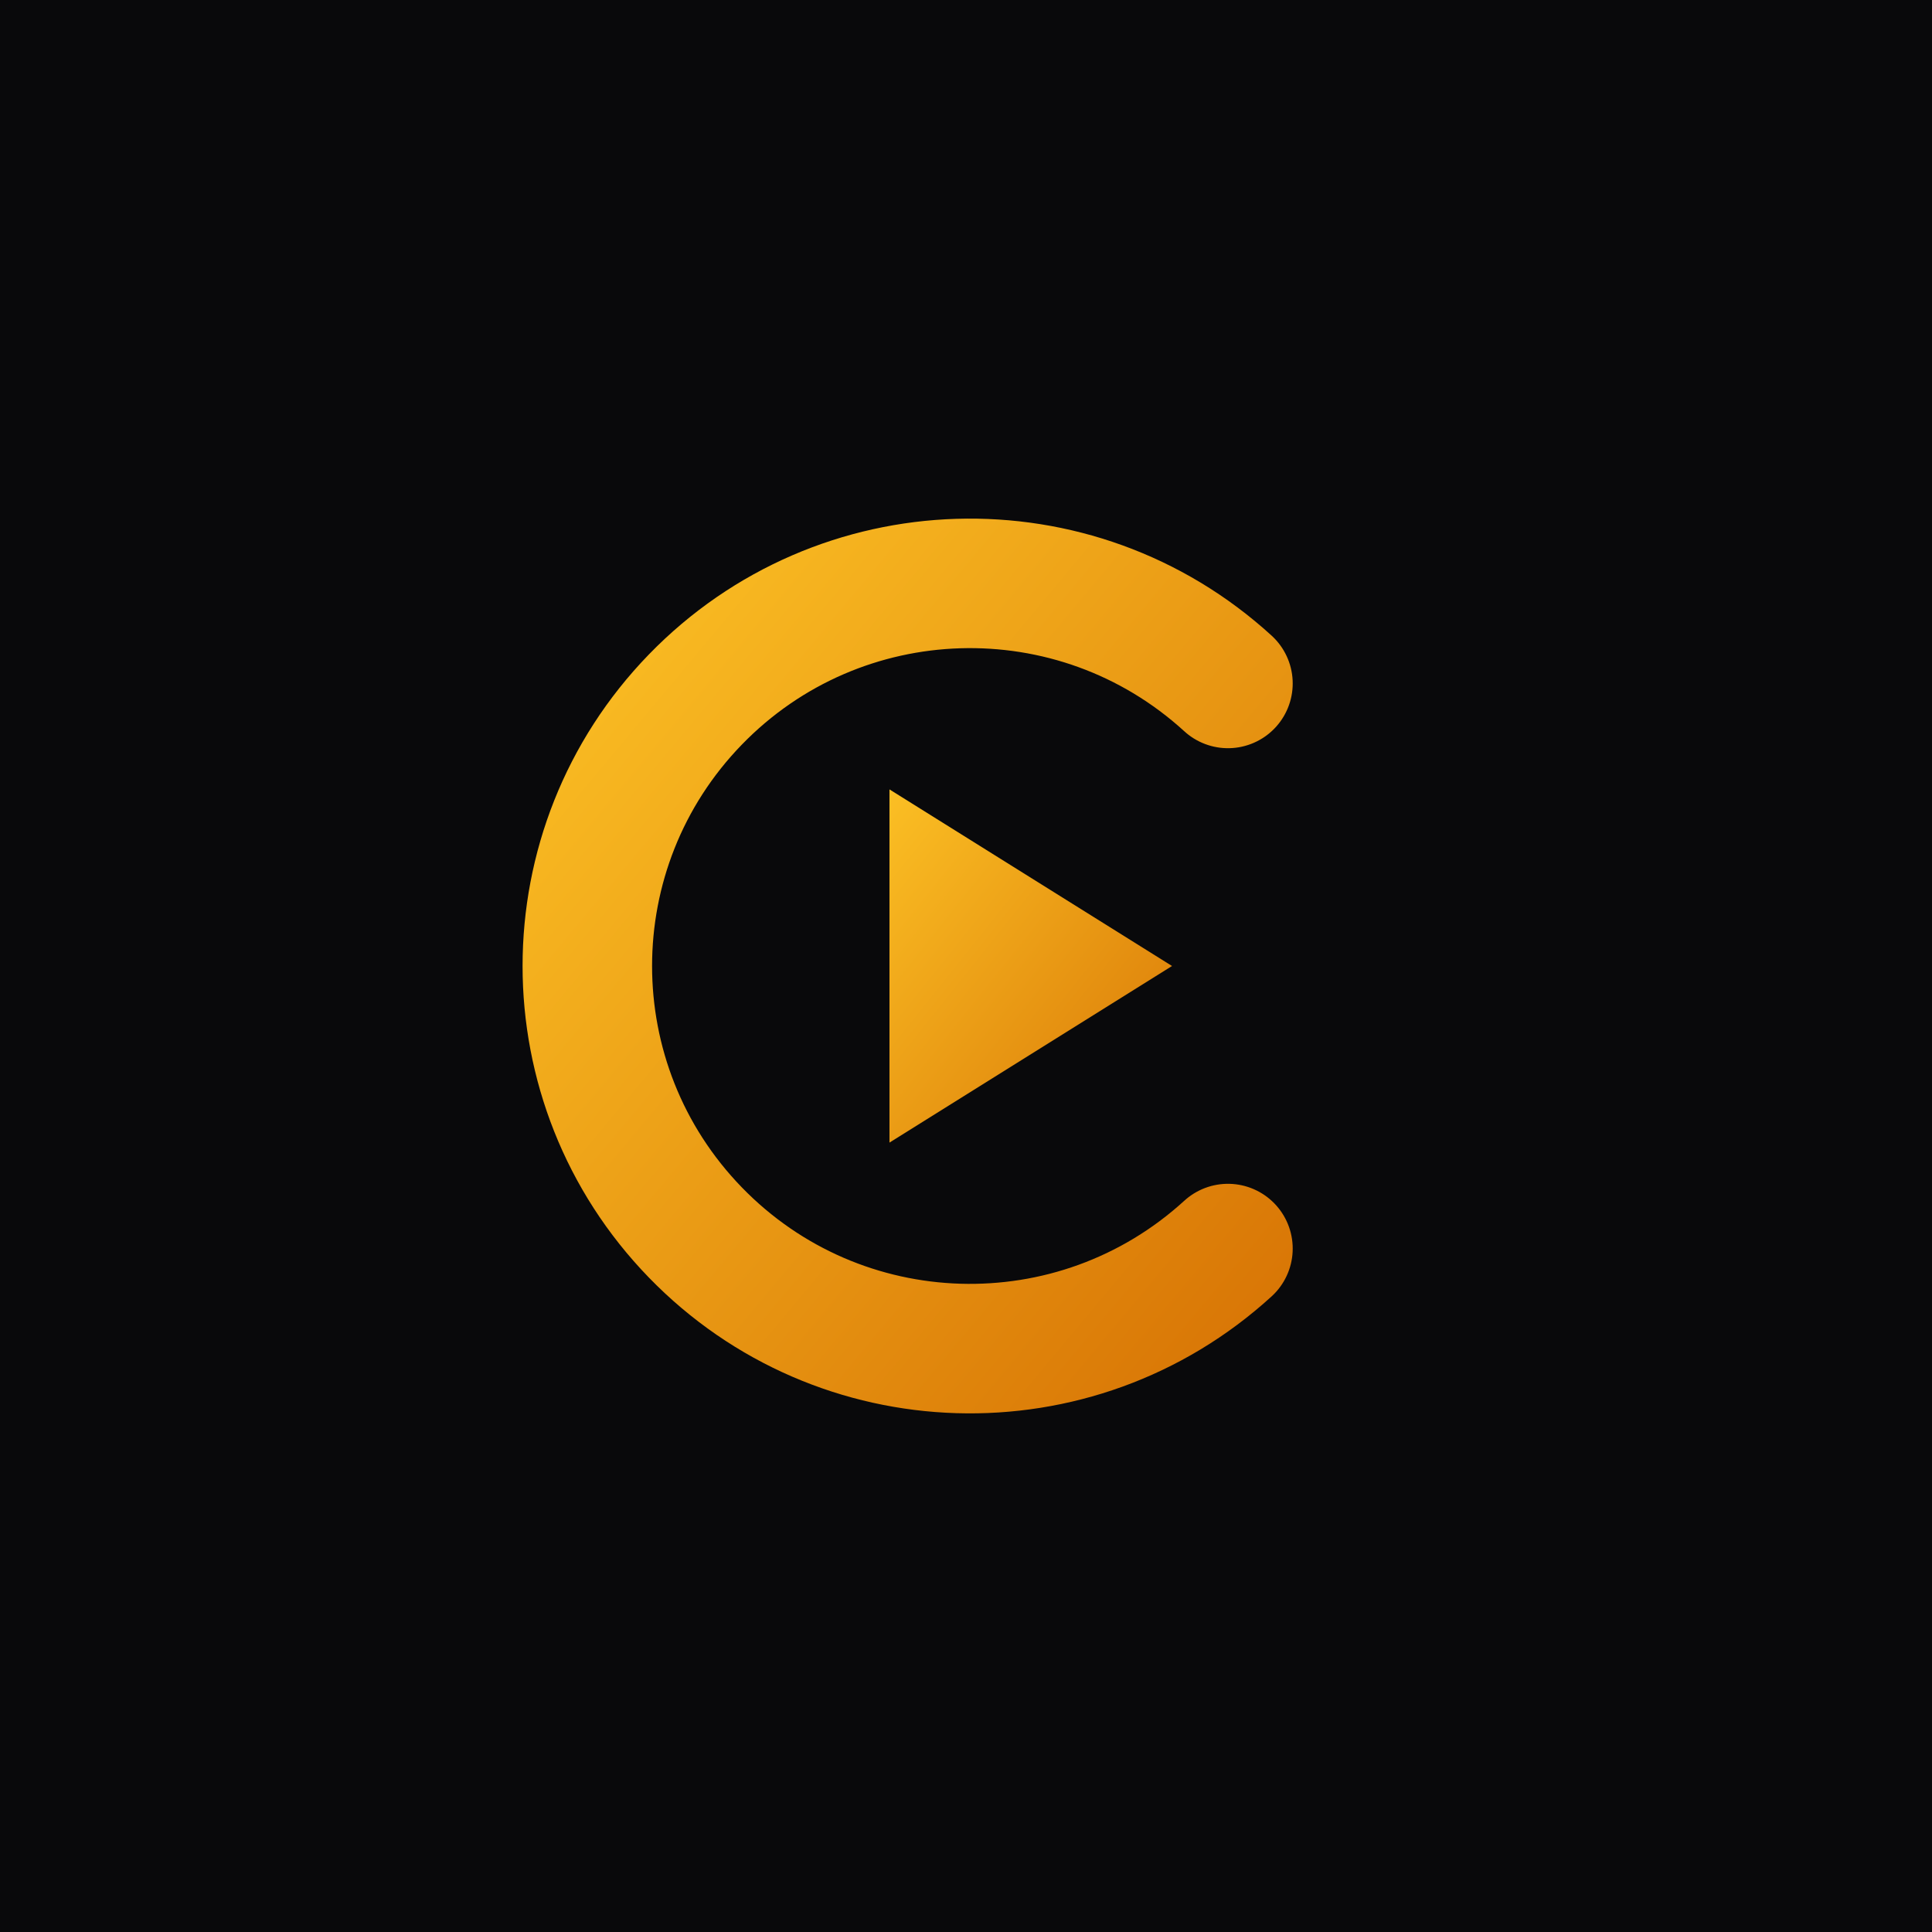
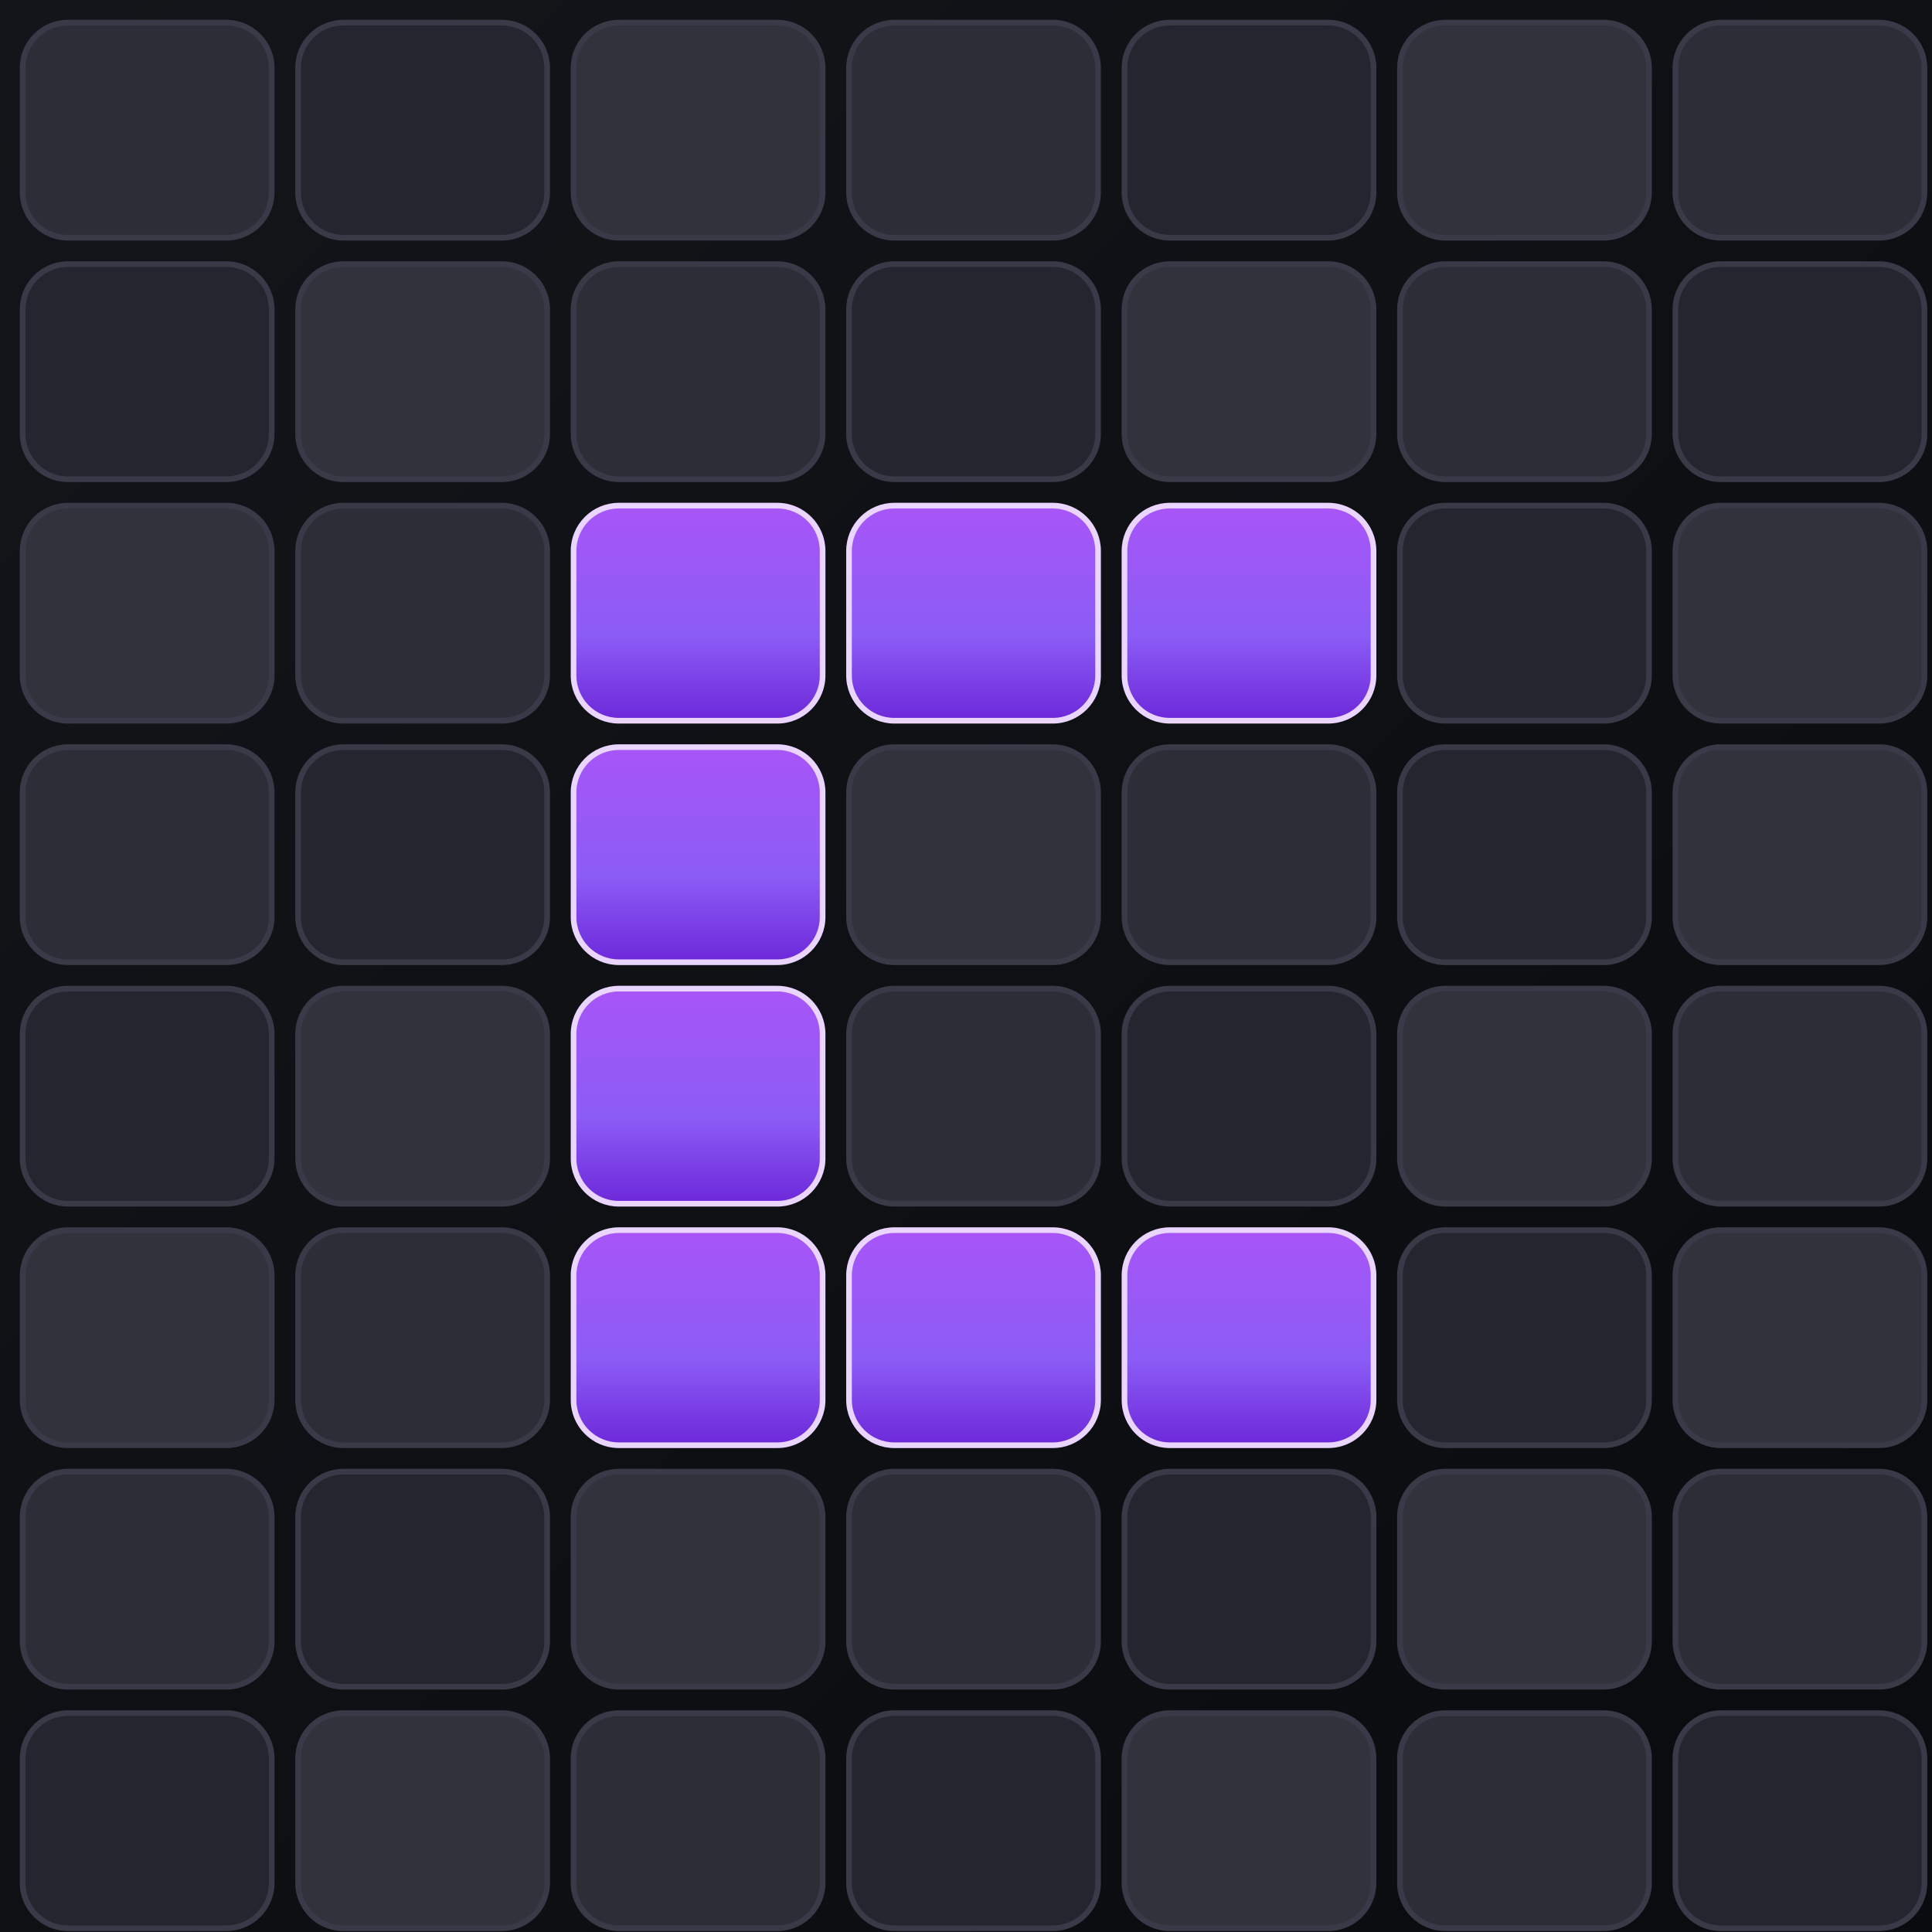
<svg xmlns="http://www.w3.org/2000/svg" viewBox="0 0 512 512" fill="none">
  <defs>
-     <linearGradient id="pwaMaskGrad" x1="0%" y1="0%" x2="100%" y2="100%">
-       <stop offset="0%" stop-color="#fbbf24" />
-       <stop offset="100%" stop-color="#d97706" />
+     <linearGradient id="pwaMaskBg" x1="0%" y1="0%" x2="100%" y2="100%">
+       <stop offset="0%" stop-color="#14151a" />
+       <stop offset="100%" stop-color="#0a0b0e" />
+     </linearGradient>
+     <linearGradient id="pwaMaskVioletFace" x1="0%" y1="0%" x2="0%" y2="100%">
+       <stop offset="0%" stop-color="#A855F7" />
+       <stop offset="60%" stop-color="#8B5CF6" />
+       <stop offset="100%" stop-color="#6D28D9" />
    </linearGradient>
  </defs>
-   <rect width="512" height="512" fill="#09090b" />
-   <g transform="translate(256, 256) scale(0.78) translate(-256, -256)">
-     <path d="M 345 160 A 130 130 0 1 0 345 352" fill="none" stroke="url(#pwaMaskGrad)" stroke-width="44" stroke-linecap="round" />
-     <path d="M 230 196 L 326 256 L 230 316 Z" fill="url(#pwaMaskGrad)" />
-   </g>
+   <rect width="512" height="512" fill="url(#pwaMaskBg)" />
+   <rect x="6" y="6" width="66" height="57" rx="12" fill="#2c2d36" stroke="#383a47" stroke-width="1.5" />
+   <rect x="79" y="6" width="66" height="57" rx="12" fill="#24252e" stroke="#383a47" stroke-width="1.5" />
+   <rect x="152" y="6" width="66" height="57" rx="12" fill="#31323c" stroke="#383a47" stroke-width="1.5" />
+   <rect x="225" y="6" width="66" height="57" rx="12" fill="#2c2d36" stroke="#383a47" stroke-width="1.5" />
+   <rect x="298" y="6" width="66" height="57" rx="12" fill="#24252e" stroke="#383a47" stroke-width="1.5" />
+   <rect x="371" y="6" width="66" height="57" rx="12" fill="#31323c" stroke="#383a47" stroke-width="1.5" />
+   <rect x="444" y="6" width="66" height="57" rx="12" fill="#2c2d36" stroke="#383a47" stroke-width="1.5" />
+   <rect x="6" y="70" width="66" height="57" rx="12" fill="#24252e" stroke="#383a47" stroke-width="1.5" />
+   <rect x="79" y="70" width="66" height="57" rx="12" fill="#31323c" stroke="#383a47" stroke-width="1.5" />
+   <rect x="152" y="70" width="66" height="57" rx="12" fill="#2c2d36" stroke="#383a47" stroke-width="1.5" />
+   <rect x="225" y="70" width="66" height="57" rx="12" fill="#24252e" stroke="#383a47" stroke-width="1.5" />
+   <rect x="298" y="70" width="66" height="57" rx="12" fill="#31323c" stroke="#383a47" stroke-width="1.5" />
+   <rect x="371" y="70" width="66" height="57" rx="12" fill="#2c2d36" stroke="#383a47" stroke-width="1.5" />
+   <rect x="444" y="70" width="66" height="57" rx="12" fill="#24252e" stroke="#383a47" stroke-width="1.5" />
+   <rect x="6" y="134" width="66" height="57" rx="12" fill="#31323c" stroke="#383a47" stroke-width="1.5" />
+   <rect x="79" y="134" width="66" height="57" rx="12" fill="#2c2d36" stroke="#383a47" stroke-width="1.5" />
+   <rect x="371" y="134" width="66" height="57" rx="12" fill="#24252e" stroke="#383a47" stroke-width="1.5" />
+   <rect x="444" y="134" width="66" height="57" rx="12" fill="#31323c" stroke="#383a47" stroke-width="1.5" />
+   <rect x="6" y="198" width="66" height="57" rx="12" fill="#2c2d36" stroke="#383a47" stroke-width="1.5" />
+   <rect x="79" y="198" width="66" height="57" rx="12" fill="#24252e" stroke="#383a47" stroke-width="1.5" />
+   <rect x="225" y="198" width="66" height="57" rx="12" fill="#31323c" stroke="#383a47" stroke-width="1.5" />
+   <rect x="298" y="198" width="66" height="57" rx="12" fill="#2c2d36" stroke="#383a47" stroke-width="1.5" />
+   <rect x="371" y="198" width="66" height="57" rx="12" fill="#24252e" stroke="#383a47" stroke-width="1.5" />
+   <rect x="444" y="198" width="66" height="57" rx="12" fill="#31323c" stroke="#383a47" stroke-width="1.5" />
+   <rect x="6" y="262" width="66" height="57" rx="12" fill="#24252e" stroke="#383a47" stroke-width="1.5" />
+   <rect x="79" y="262" width="66" height="57" rx="12" fill="#31323c" stroke="#383a47" stroke-width="1.5" />
+   <rect x="225" y="262" width="66" height="57" rx="12" fill="#2c2d36" stroke="#383a47" stroke-width="1.5" />
+   <rect x="298" y="262" width="66" height="57" rx="12" fill="#24252e" stroke="#383a47" stroke-width="1.5" />
+   <rect x="371" y="262" width="66" height="57" rx="12" fill="#31323c" stroke="#383a47" stroke-width="1.5" />
+   <rect x="444" y="262" width="66" height="57" rx="12" fill="#2c2d36" stroke="#383a47" stroke-width="1.5" />
+   <rect x="6" y="326" width="66" height="57" rx="12" fill="#31323c" stroke="#383a47" stroke-width="1.5" />
+   <rect x="79" y="326" width="66" height="57" rx="12" fill="#2c2d36" stroke="#383a47" stroke-width="1.5" />
+   <rect x="371" y="326" width="66" height="57" rx="12" fill="#24252e" stroke="#383a47" stroke-width="1.5" />
+   <rect x="444" y="326" width="66" height="57" rx="12" fill="#31323c" stroke="#383a47" stroke-width="1.5" />
+   <rect x="6" y="390" width="66" height="57" rx="12" fill="#2c2d36" stroke="#383a47" stroke-width="1.5" />
+   <rect x="79" y="390" width="66" height="57" rx="12" fill="#24252e" stroke="#383a47" stroke-width="1.5" />
+   <rect x="152" y="390" width="66" height="57" rx="12" fill="#31323c" stroke="#383a47" stroke-width="1.5" />
+   <rect x="225" y="390" width="66" height="57" rx="12" fill="#2c2d36" stroke="#383a47" stroke-width="1.5" />
+   <rect x="298" y="390" width="66" height="57" rx="12" fill="#24252e" stroke="#383a47" stroke-width="1.5" />
+   <rect x="371" y="390" width="66" height="57" rx="12" fill="#31323c" stroke="#383a47" stroke-width="1.5" />
+   <rect x="444" y="390" width="66" height="57" rx="12" fill="#2c2d36" stroke="#383a47" stroke-width="1.5" />
+   <rect x="6" y="454" width="66" height="57" rx="12" fill="#24252e" stroke="#383a47" stroke-width="1.5" />
+   <rect x="79" y="454" width="66" height="57" rx="12" fill="#31323c" stroke="#383a47" stroke-width="1.5" />
+   <rect x="152" y="454" width="66" height="57" rx="12" fill="#2c2d36" stroke="#383a47" stroke-width="1.5" />
+   <rect x="225" y="454" width="66" height="57" rx="12" fill="#24252e" stroke="#383a47" stroke-width="1.5" />
+   <rect x="298" y="454" width="66" height="57" rx="12" fill="#31323c" stroke="#383a47" stroke-width="1.5" />
+   <rect x="371" y="454" width="66" height="57" rx="12" fill="#2c2d36" stroke="#383a47" stroke-width="1.5" />
+   <rect x="444" y="454" width="66" height="57" rx="12" fill="#24252e" stroke="#383a47" stroke-width="1.5" />
+   <rect x="152" y="134" width="66" height="57" rx="12" fill="url(#pwaMaskVioletFace)" stroke="#E9D5FF" stroke-width="1.5" />
+   <rect x="225" y="134" width="66" height="57" rx="12" fill="url(#pwaMaskVioletFace)" stroke="#E9D5FF" stroke-width="1.5" />
+   <rect x="298" y="134" width="66" height="57" rx="12" fill="url(#pwaMaskVioletFace)" stroke="#E9D5FF" stroke-width="1.5" />
+   <rect x="152" y="198" width="66" height="57" rx="12" fill="url(#pwaMaskVioletFace)" stroke="#E9D5FF" stroke-width="1.5" />
+   <rect x="152" y="262" width="66" height="57" rx="12" fill="url(#pwaMaskVioletFace)" stroke="#E9D5FF" stroke-width="1.5" />
+   <rect x="152" y="326" width="66" height="57" rx="12" fill="url(#pwaMaskVioletFace)" stroke="#E9D5FF" stroke-width="1.5" />
+   <rect x="225" y="326" width="66" height="57" rx="12" fill="url(#pwaMaskVioletFace)" stroke="#E9D5FF" stroke-width="1.5" />
+   <rect x="298" y="326" width="66" height="57" rx="12" fill="url(#pwaMaskVioletFace)" stroke="#E9D5FF" stroke-width="1.5" />
</svg>
